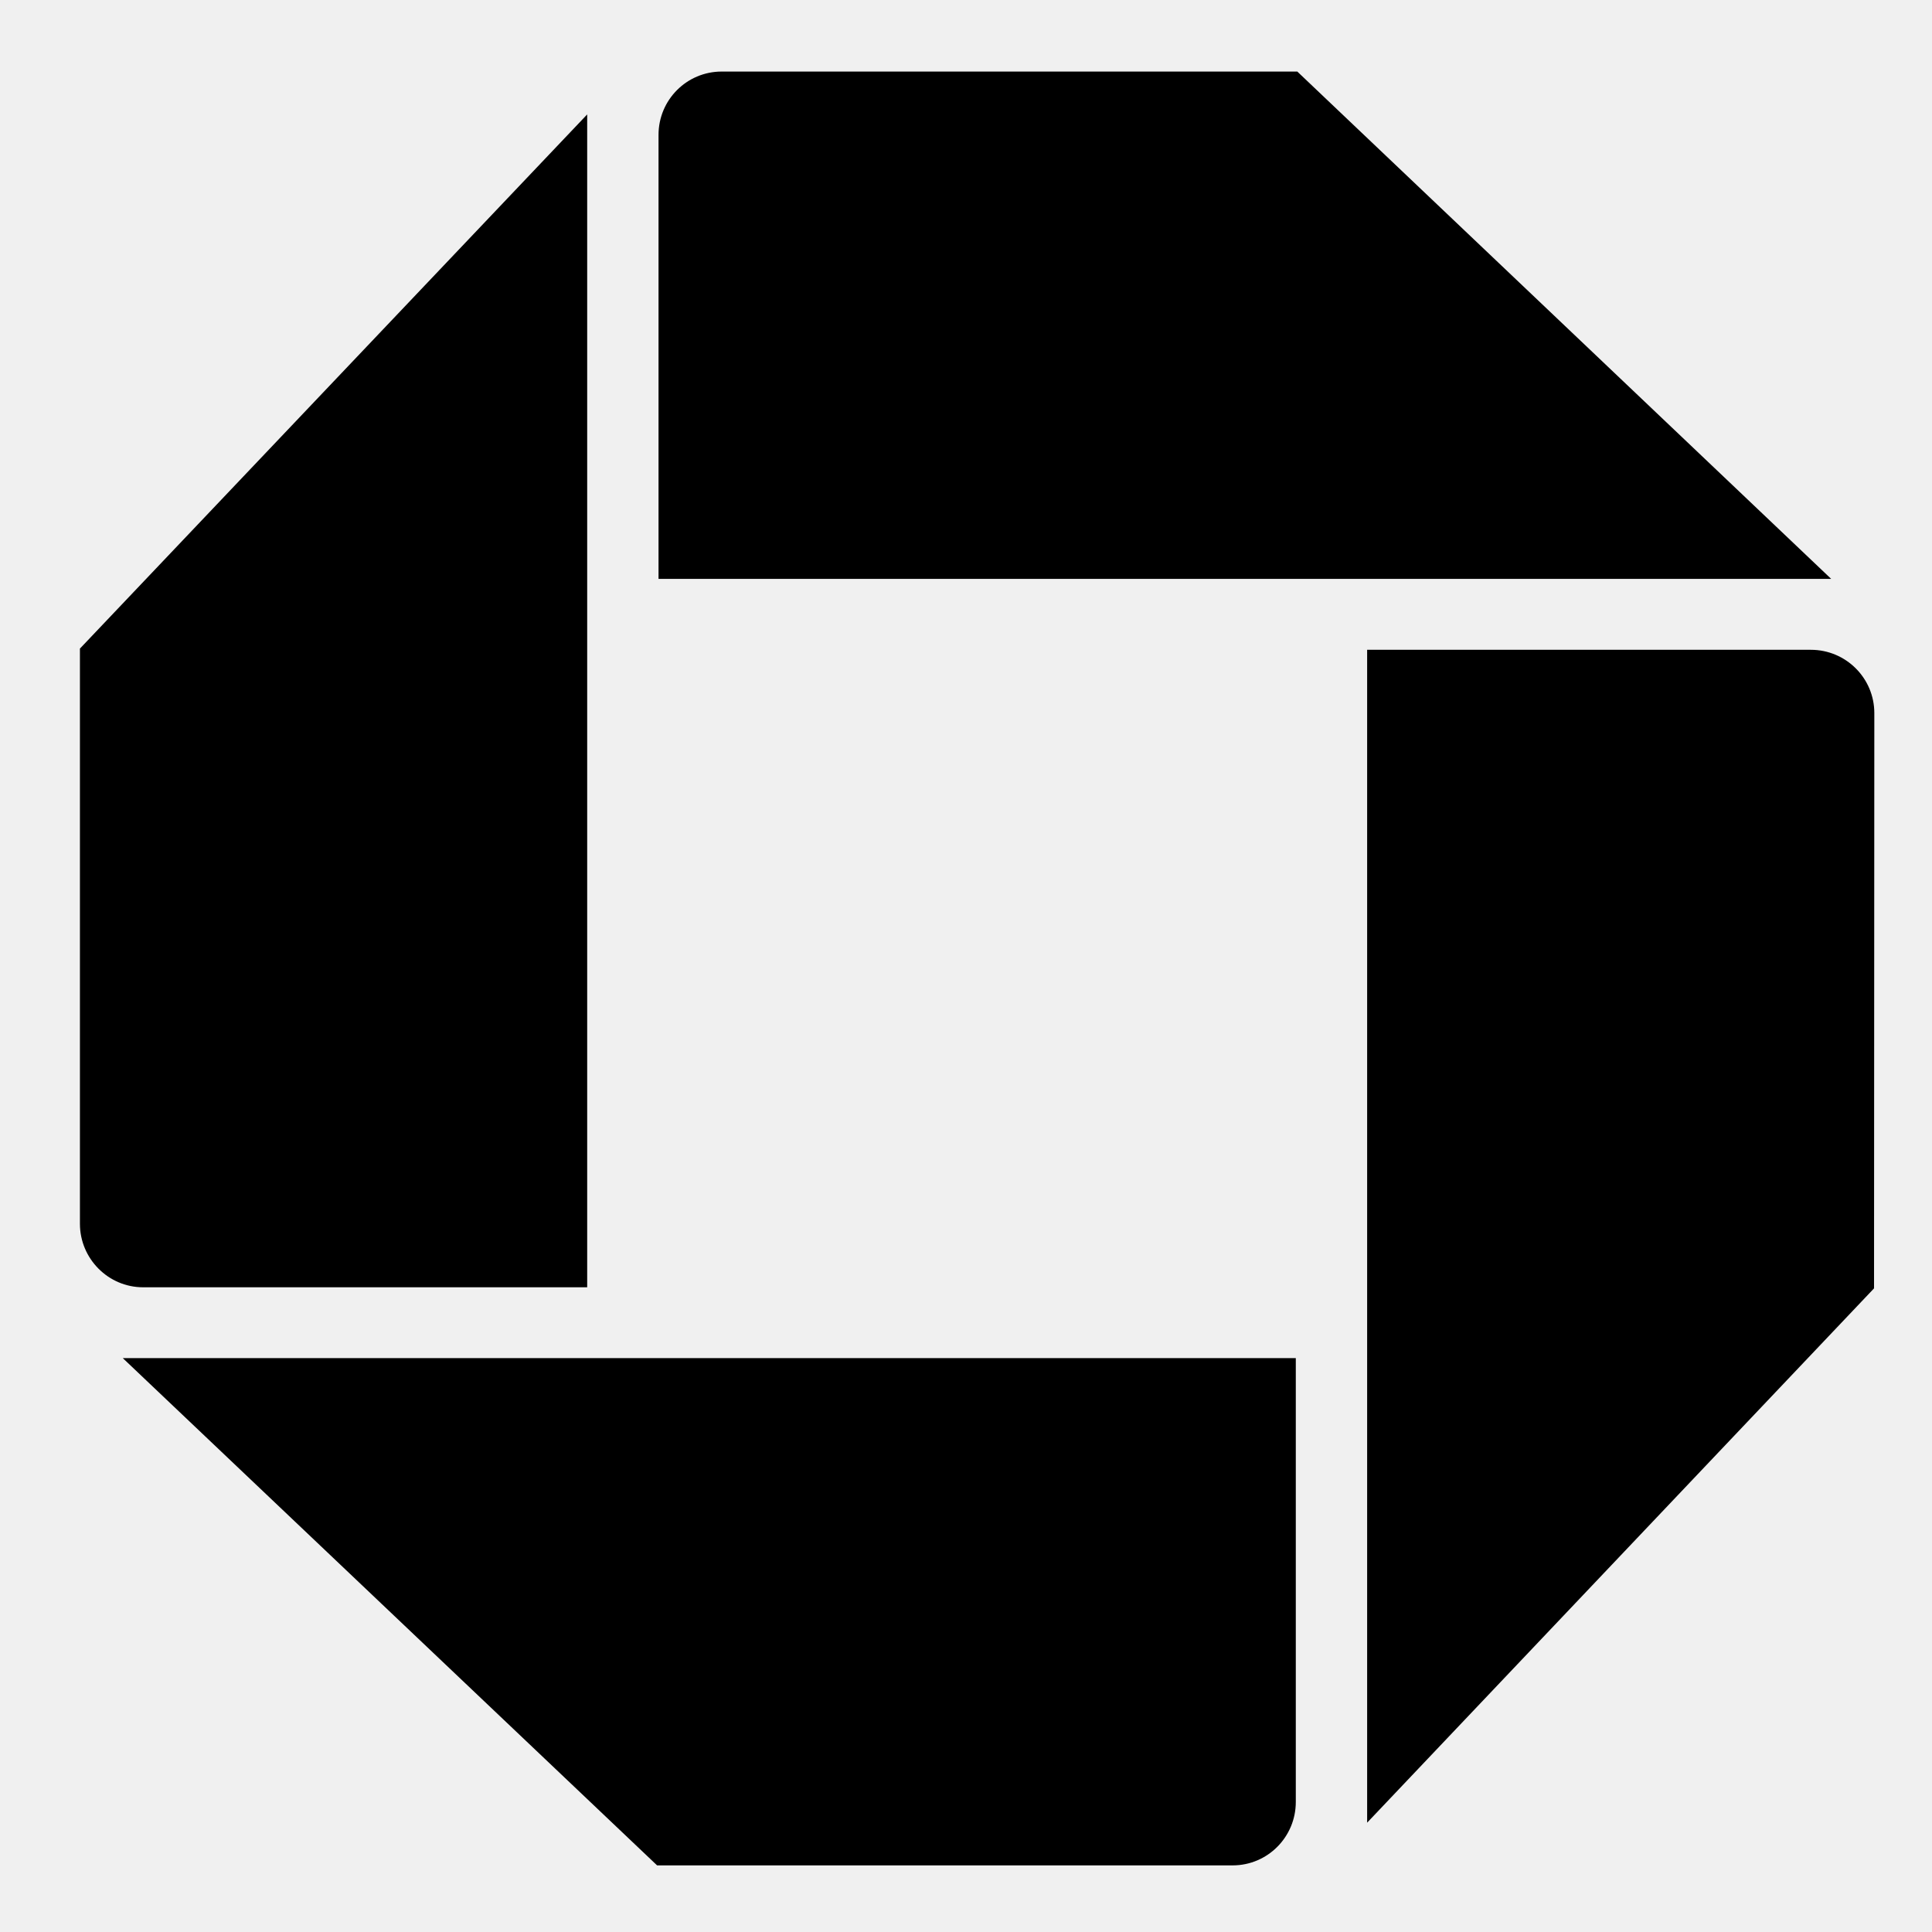
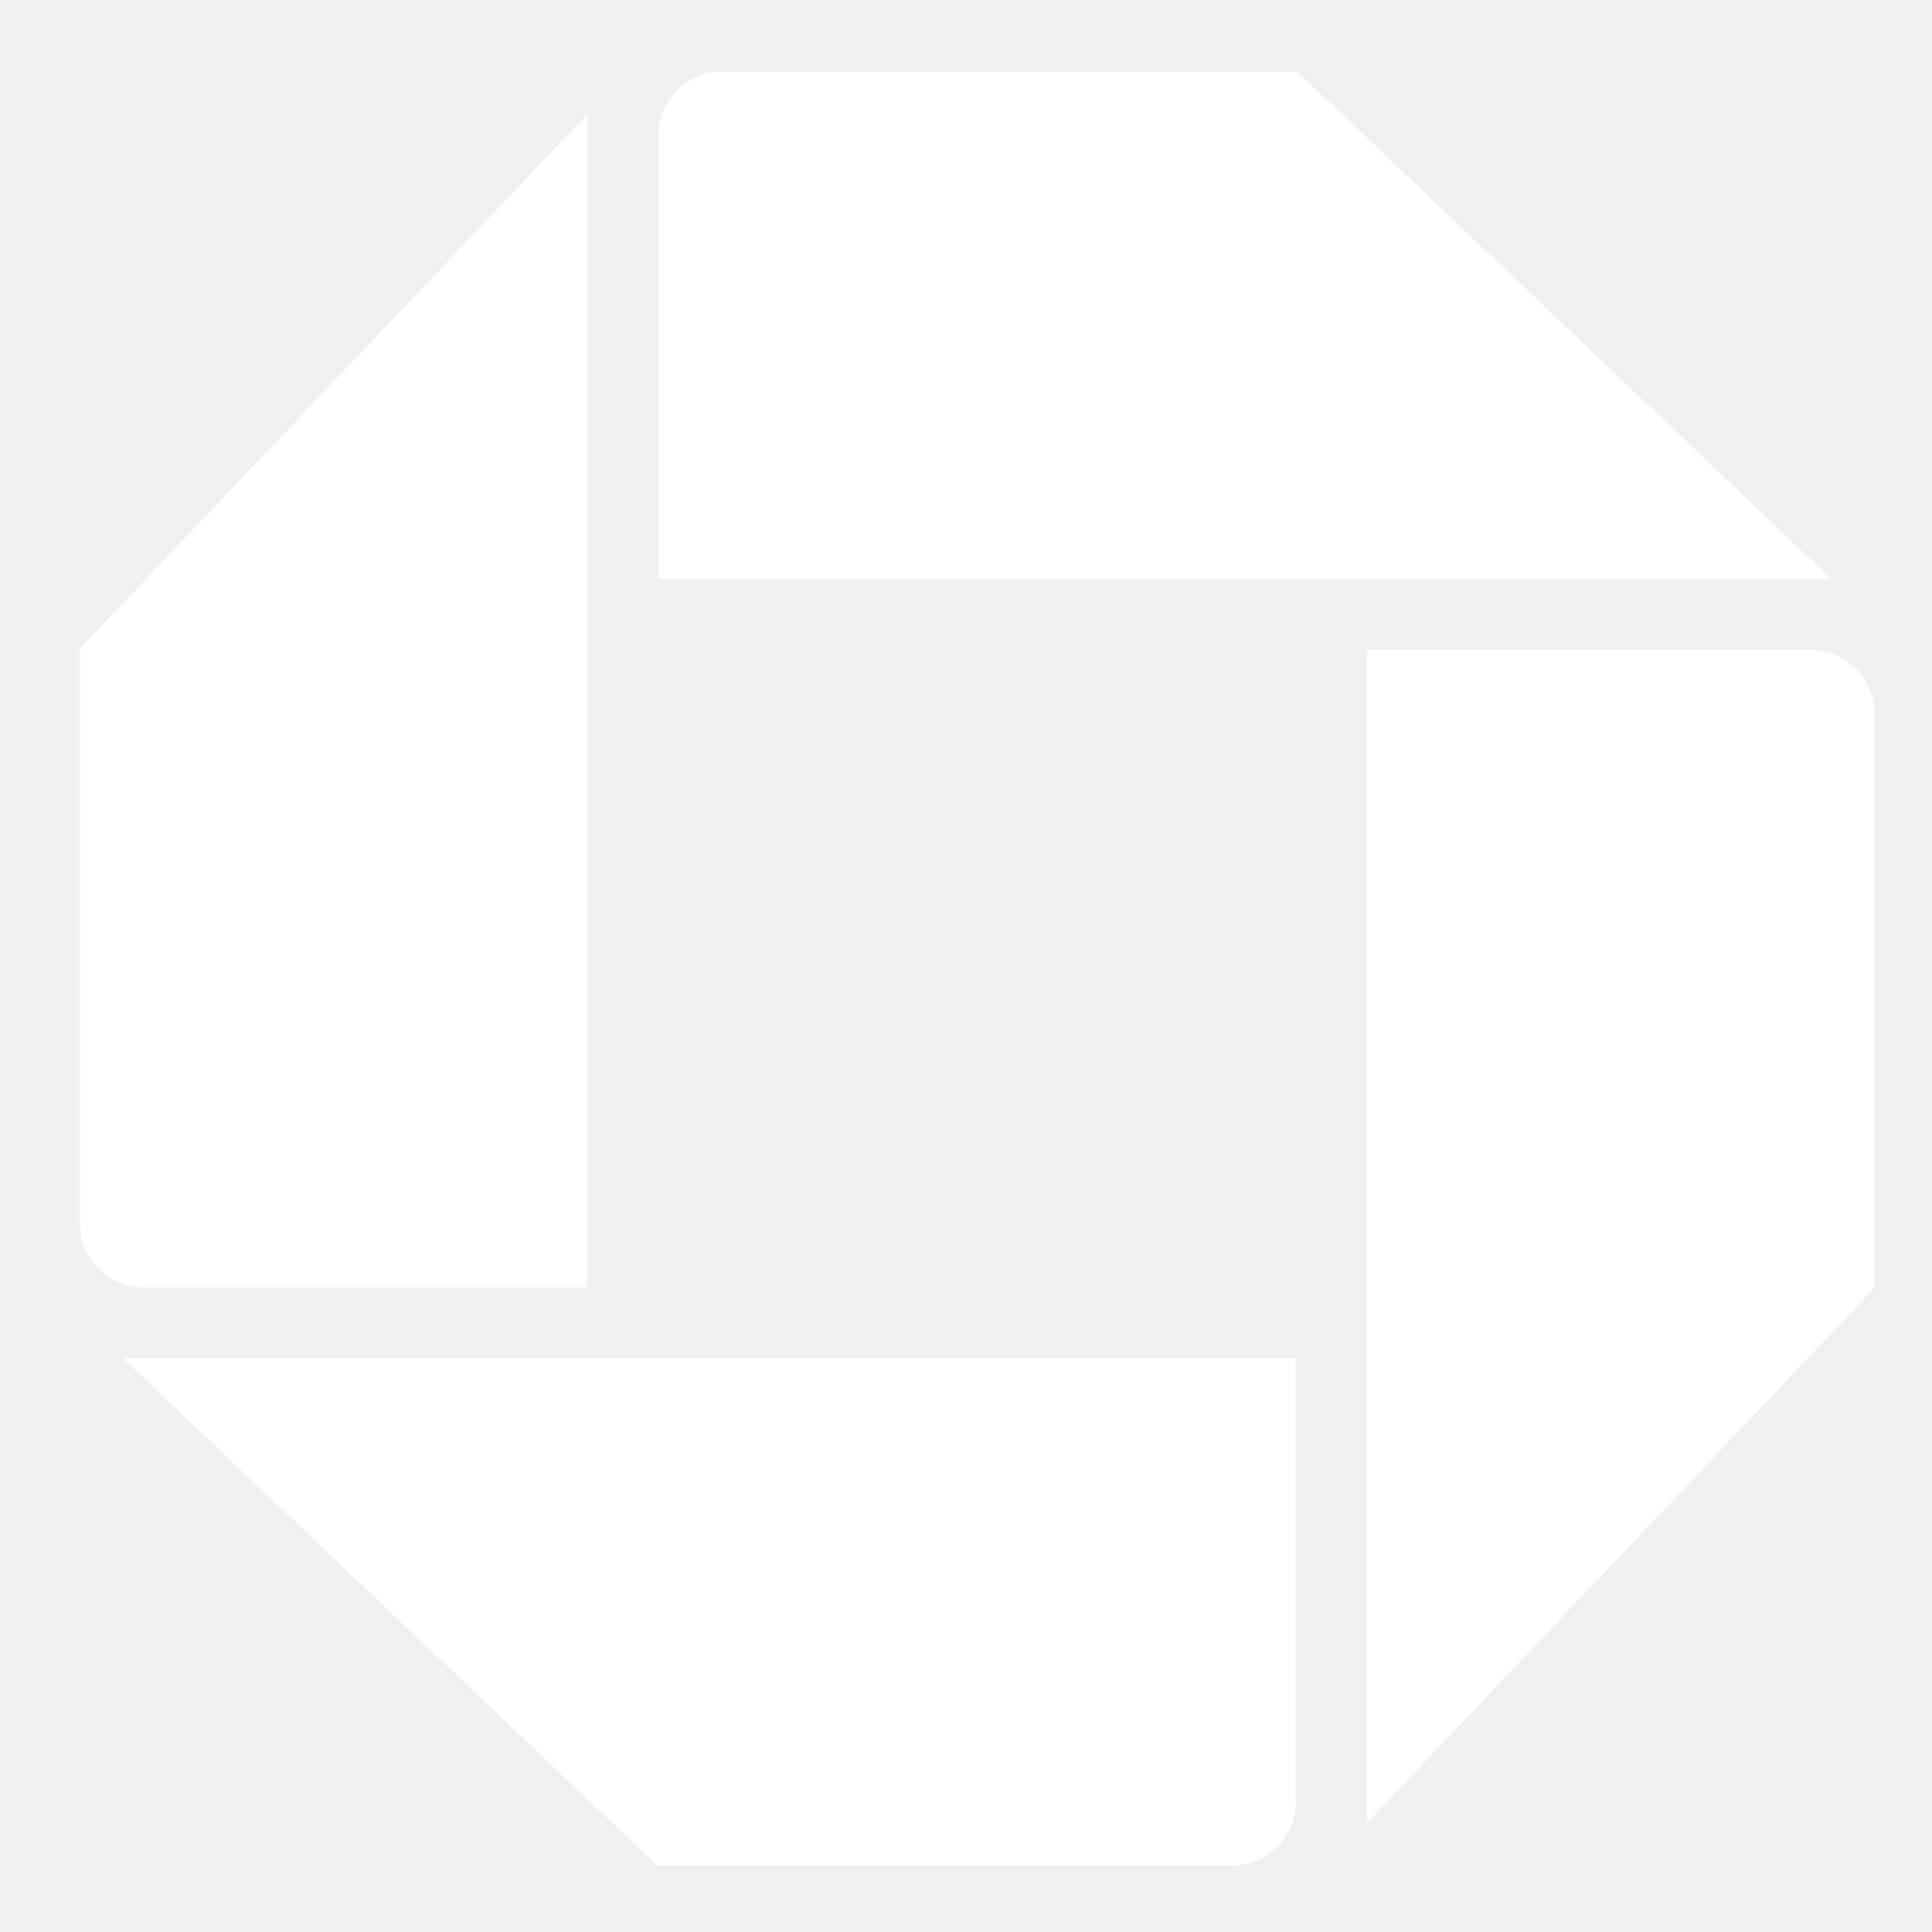
<svg xmlns="http://www.w3.org/2000/svg" width="27px" height="27px" viewBox="0 0 27 27" version="1.1">
-   <g id="chase" transform="translate(-7, -6)" fill-rule="nonzero">
-     <g id="logo" transform="translate(8, 7)">
-       <path d="M9.086,0 C8.597,0 8.203,0.396 8.203,0.885 L8.203,7.09 L24.591,7.09 L17.13,0 L9.086,0 Z" id="Shape" />
-       <path d="M25.194,8.966 C25.194,8.478 24.798,8.081 24.307,8.081 L18.106,8.081 L18.106,24.472 L25.19,17.005 L25.194,8.966 Z" id="Shape" />
-       <path d="M16.226,25.069 C16.715,25.069 17.109,24.672 17.109,24.183 L17.109,17.98 L0.716,17.98 L8.183,25.069 L16.226,25.069 Z" id="Shape" />
-       <path d="M0.117,16.102 C0.117,16.591 0.514,16.99 1,16.99 L7.206,16.99 L7.206,0.599 L0.117,8.064 L0.117,16.102 Z" id="Shape" />
+   <defs />
+   <g id="Page-1" stroke="none" stroke-width="1" fill="none" fill-rule="evenodd">
+     <g id="chase" transform="translate(-7, -6)" fill="#FFFFFF" fill-rule="nonzero">
+       <g id="logo" transform="translate(7, 6)">
+         <path d="M10.086,1 C9.597,1 9.203,1.396 9.203,1.885 L9.203,8.09 L25.591,8.09 L18.13,1 L10.086,1 Z" id="Shape" />
+         <path d="M26.194,9.966 C26.194,9.478 25.798,9.081 25.307,9.081 L19.106,9.081 L19.106,25.472 L26.19,18.005 L26.194,9.966 Z" id="Shape" />
+         <path d="M17.226,26.069 C17.715,26.069 18.109,25.672 18.109,25.183 L18.109,18.98 L1.716,18.98 L9.183,26.069 L17.226,26.069 Z" id="Shape" />
+         <path d="M1.117,17.102 C1.117,17.591 1.514,17.99 2,17.99 L8.206,17.99 L8.206,1.599 L1.117,9.064 L1.117,17.102 Z" id="Shape" />
+       </g>
    </g>
  </g>
</svg>
